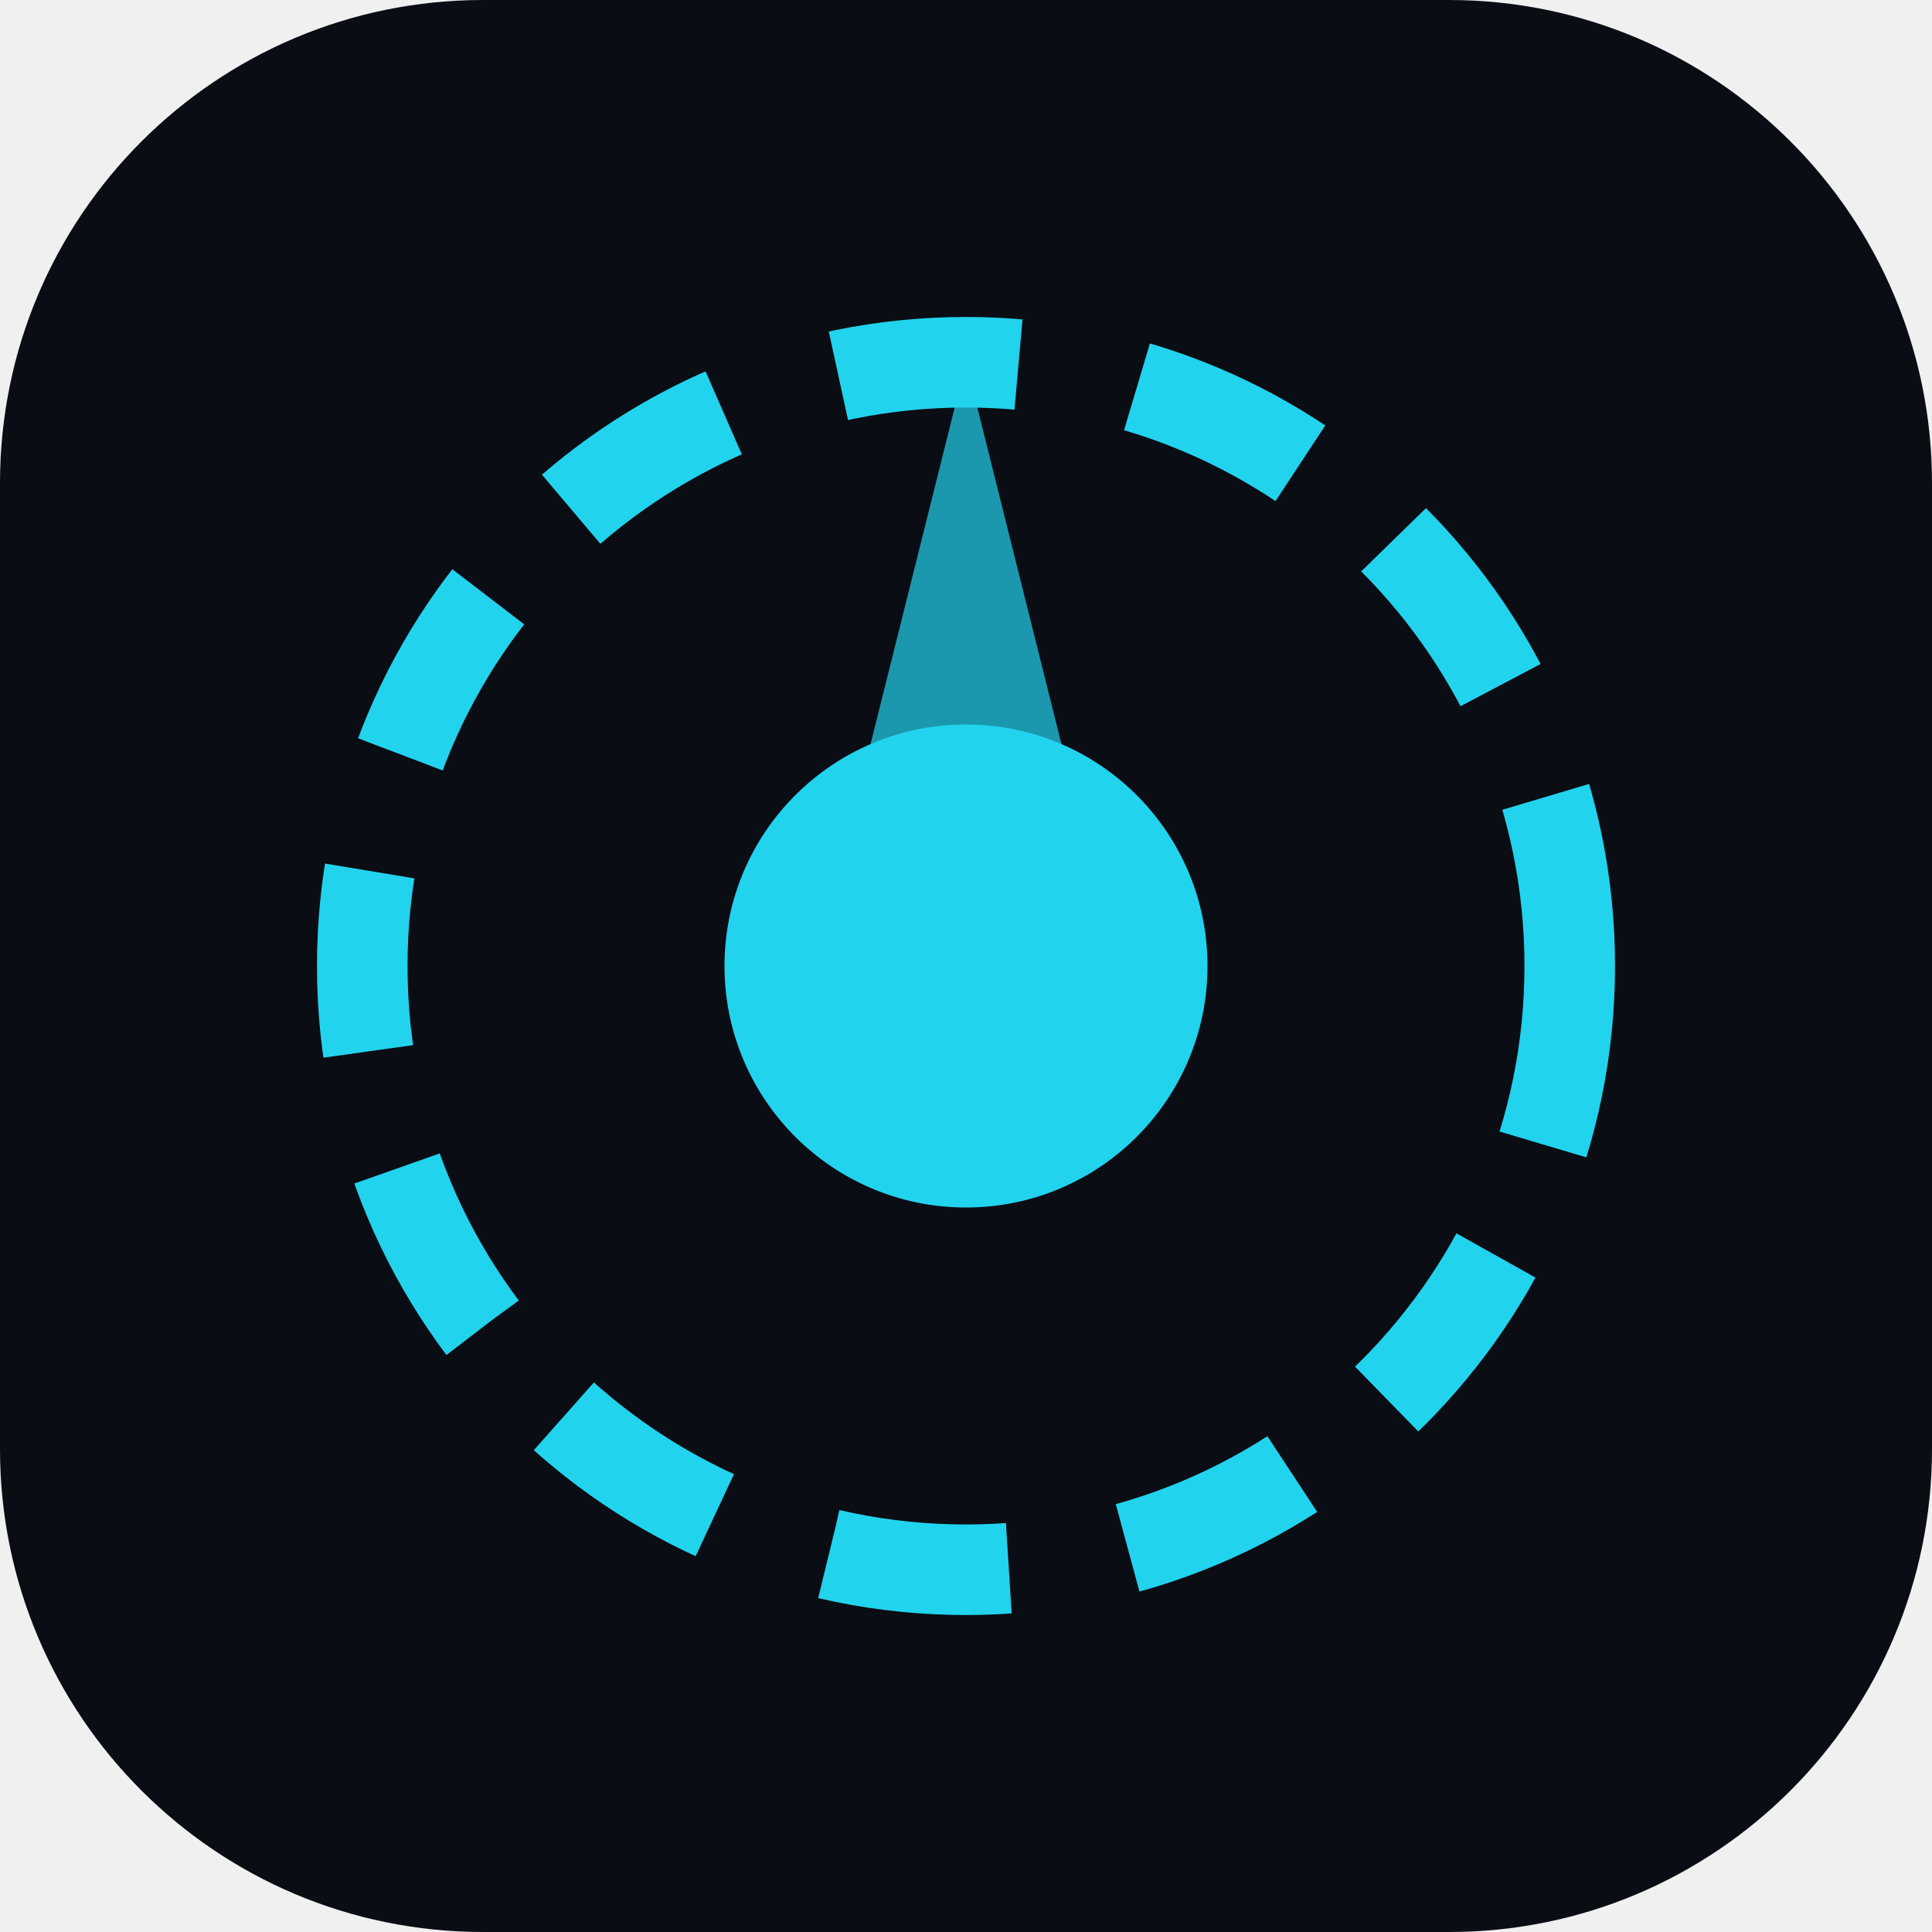
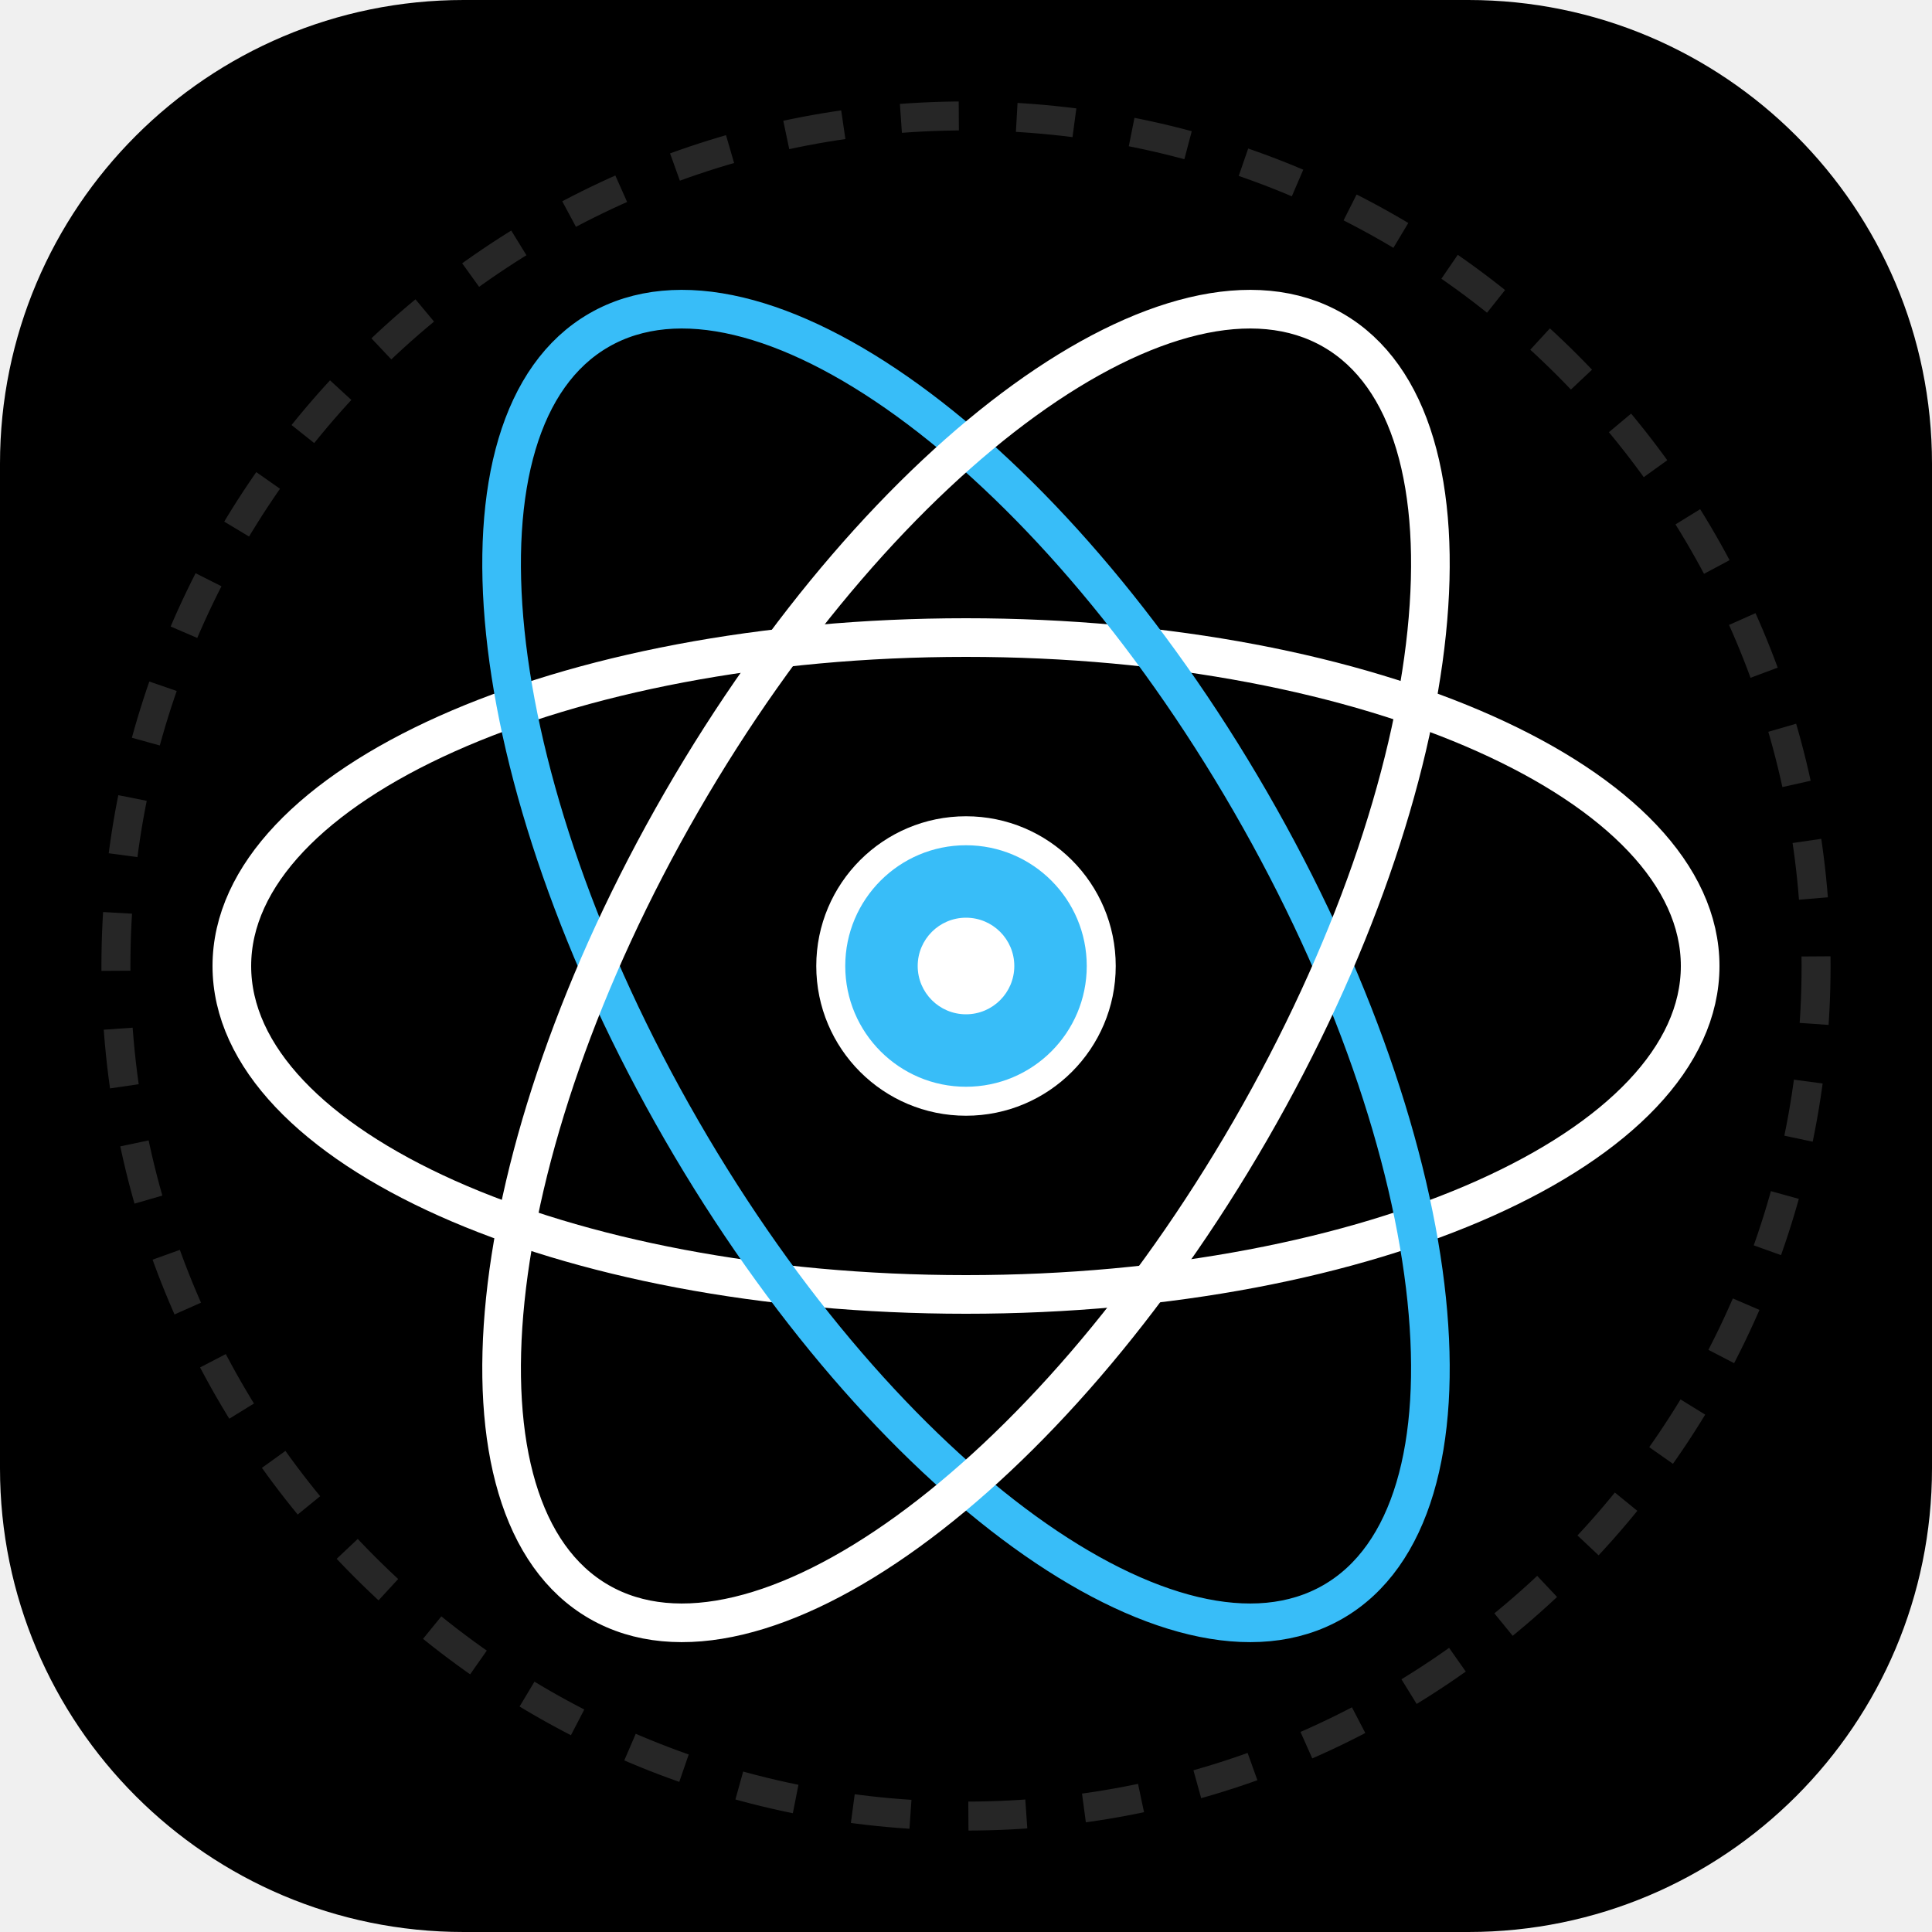
- <svg xmlns="http://www.w3.org/2000/svg" viewBox="0 0 32 32" fill="none">
-   <rect width="32" height="32" rx="8" fill="#0a0d14" />
-   <circle cx="16" cy="16" r="10" stroke="#22d3ee" stroke-width="1.5" stroke-dasharray="3 2" />
-   <circle cx="16" cy="16" r="4" fill="#22d3ee" />
-   <path d="M16 6 L18 14 L16 12 L14 14 Z" fill="#22d3ee" opacity="0.7" />
+ <svg xmlns="http://www.w3.org/2000/svg" viewBox="0 0 100 100" fill="none">
+   <rect width="100" height="100" rx="24" fill="#000000" />
+   <circle cx="50" cy="50" r="44" stroke="rgba(255, 255, 255, 0.15)" stroke-width="1.5" stroke-dasharray="3 3" />
+   <g stroke="currentColor" stroke-width="2.2" stroke-linecap="round" stroke-linejoin="round">
+     <ellipse cx="50" cy="50" rx="38" ry="17" transform="rotate(0 50 50)" stroke="#ffffff" stroke-width="2" />
+     <ellipse cx="50" cy="50" rx="38" ry="17" transform="rotate(60 50 50)" stroke="#38bdf8" stroke-width="2" />
+     <ellipse cx="50" cy="50" rx="38" ry="17" transform="rotate(120 50 50)" stroke="#ffffff" stroke-width="2" />
+   </g>
+   <circle cx="50" cy="50" r="7" fill="#38bdf8" stroke="#ffffff" stroke-width="1.5" />
+   <circle cx="50" cy="50" r="2.5" fill="#ffffff" />
</svg>
